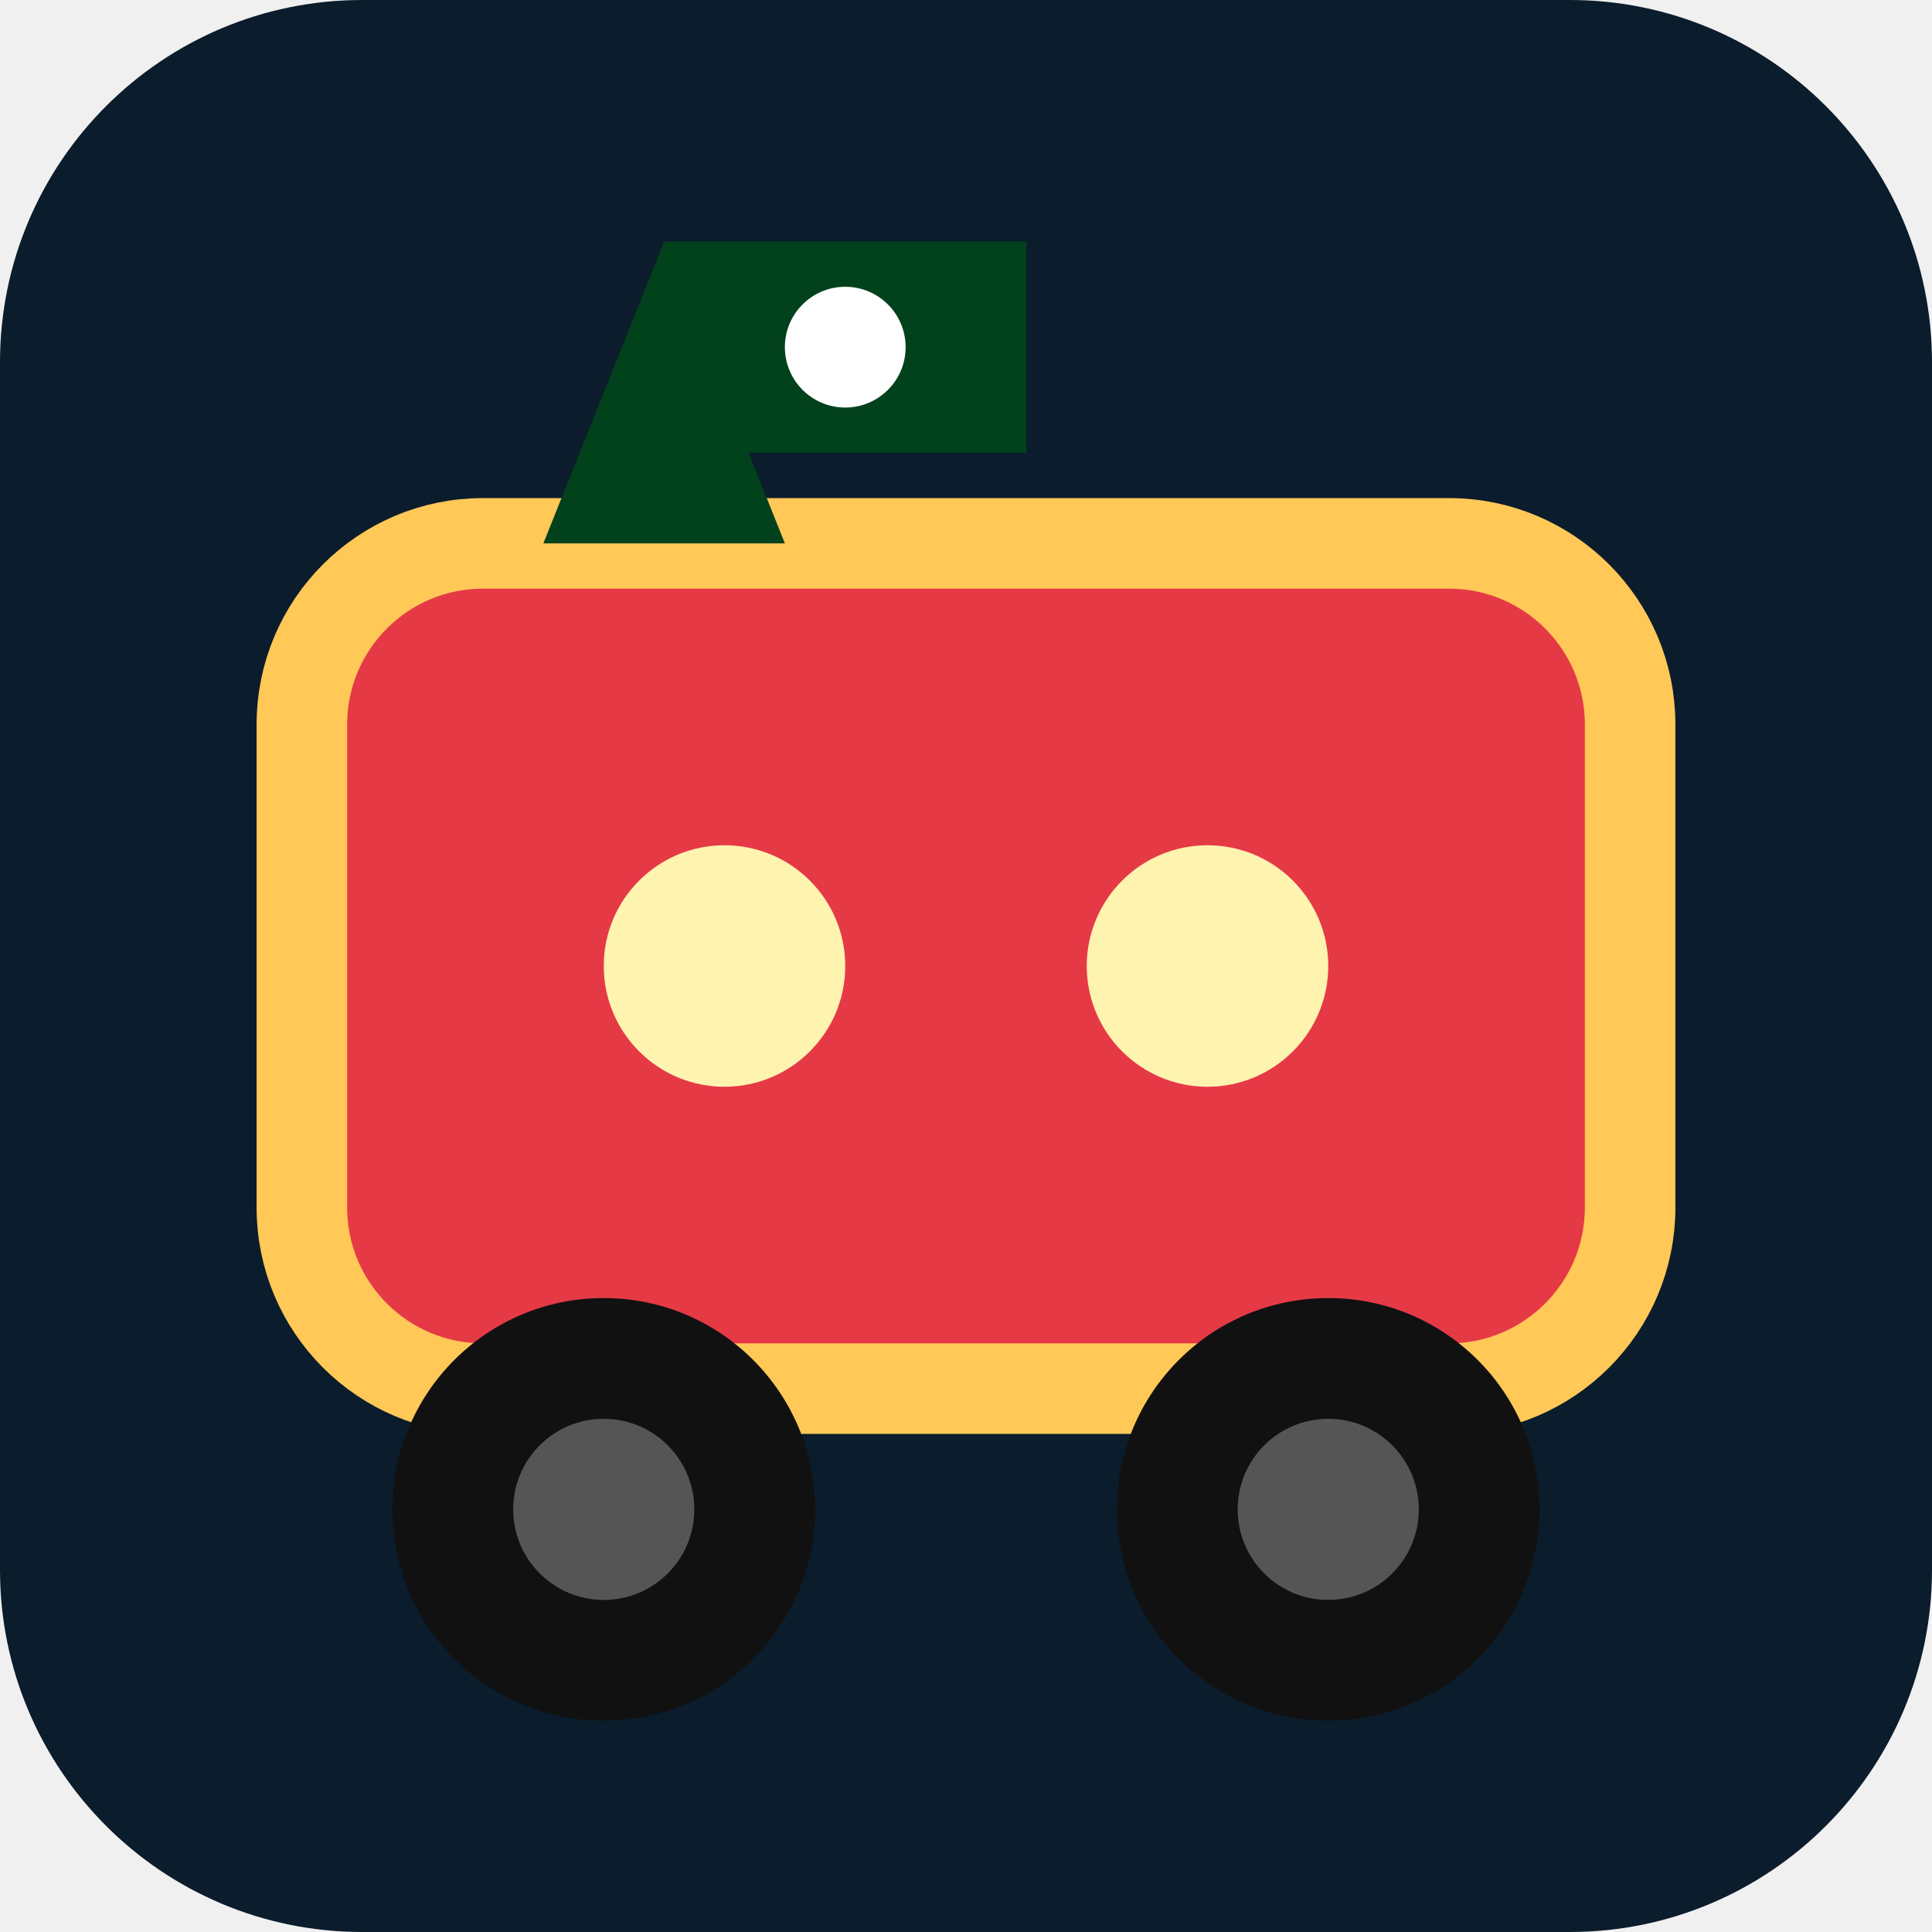
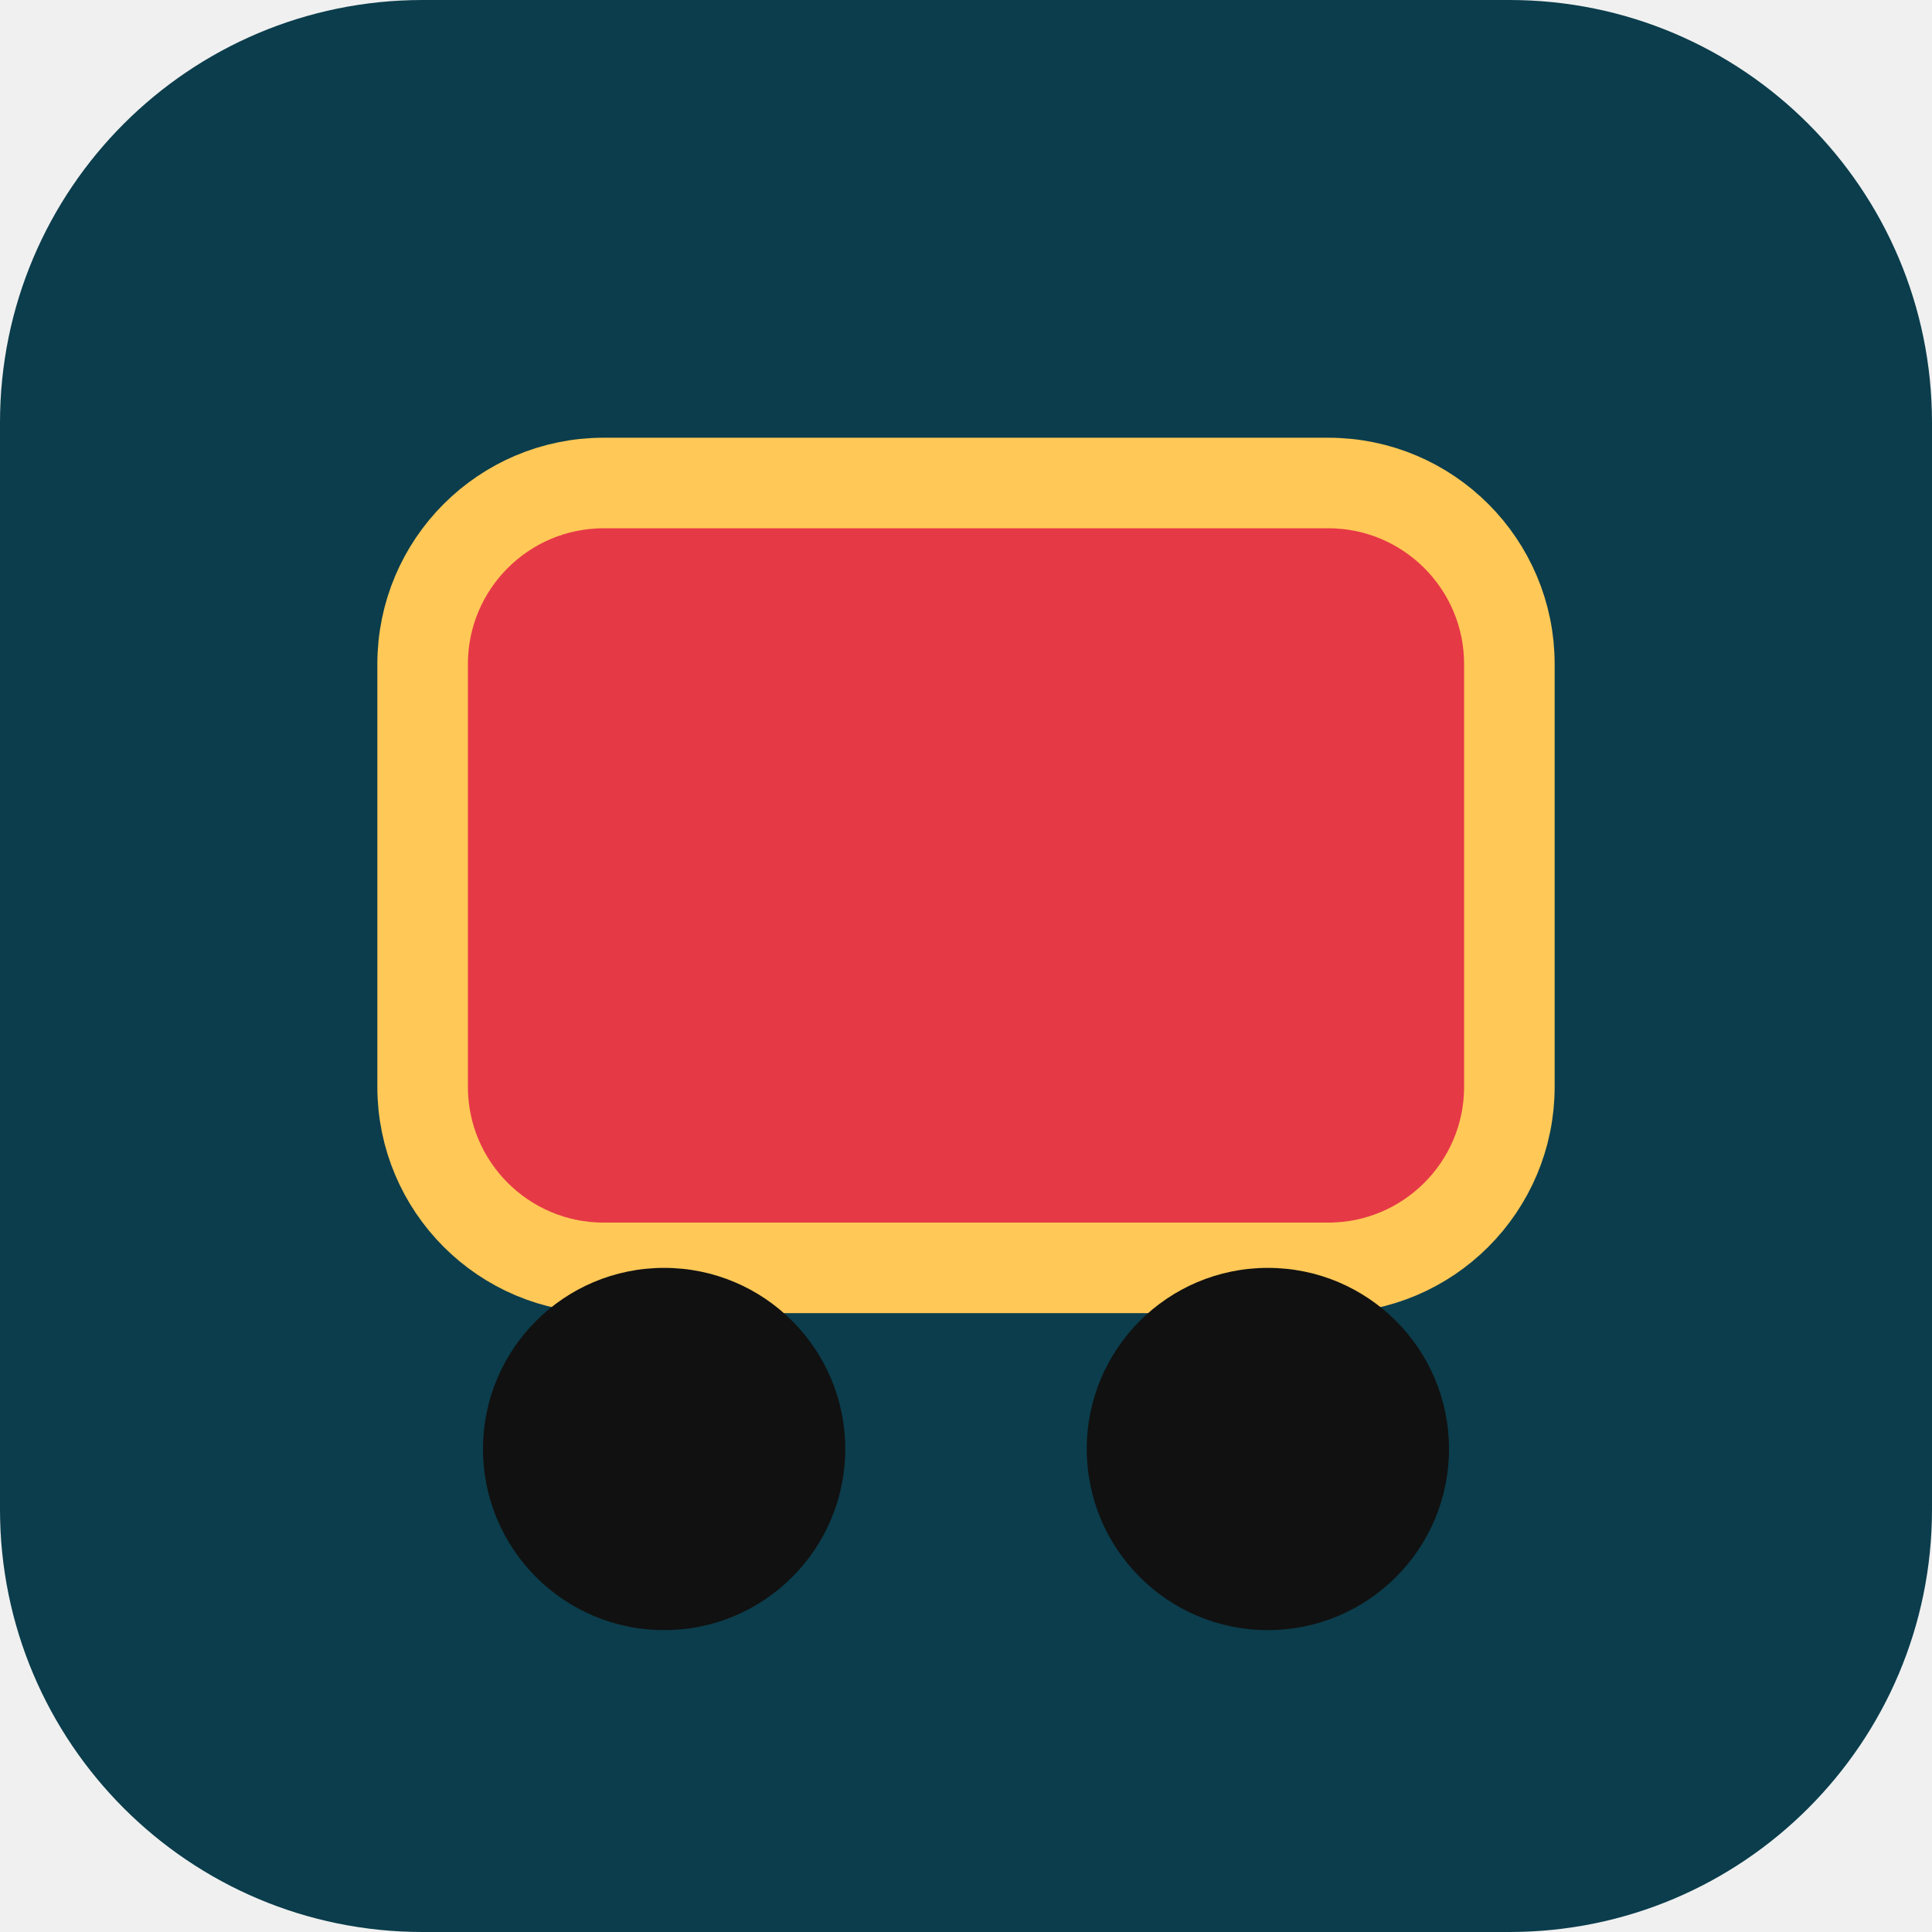
- <svg xmlns="http://www.w3.org/2000/svg" viewBox="0 0 64 64" width="64" height="64">
-   <rect width="64" height="64" rx="12" fill="#0B1C2C" />
-   <rect x="10" y="18" width="44" height="28" rx="6" fill="#E63946" stroke="#FFC857" stroke-width="3" />
-   <circle cx="20" cy="50" r="7" fill="#111" />
-   <circle cx="44" cy="50" r="7" fill="#111" />
-   <circle cx="20" cy="50" r="3" fill="#555" />
-   <circle cx="44" cy="50" r="3" fill="#555" />
-   <circle cx="24" cy="32" r="4" fill="#FFF3B0" />
-   <circle cx="40" cy="32" r="4" fill="#FFF3B0" />
-   <path d="M18 18 L22 8 L26 18" fill="#01411C" />
-   <rect x="22" y="8" width="12" height="7" fill="#01411C" />
-   <circle cx="28" cy="11.5" r="2" fill="#fff" />
+ <svg xmlns="http://www.w3.org/2000/svg" viewBox="0 0 64 64">
+   <rect width="64" height="64" rx="14" fill="#0b3d4c" />
+   <rect x="14" y="16" width="36" height="26" rx="6" fill="#e63946" stroke="#ffc857" stroke-width="3" />
+   <circle cx="22" cy="48" r="6" fill="#111" />
+   <circle cx="42" cy="48" r="6" fill="#111" />
</svg>
